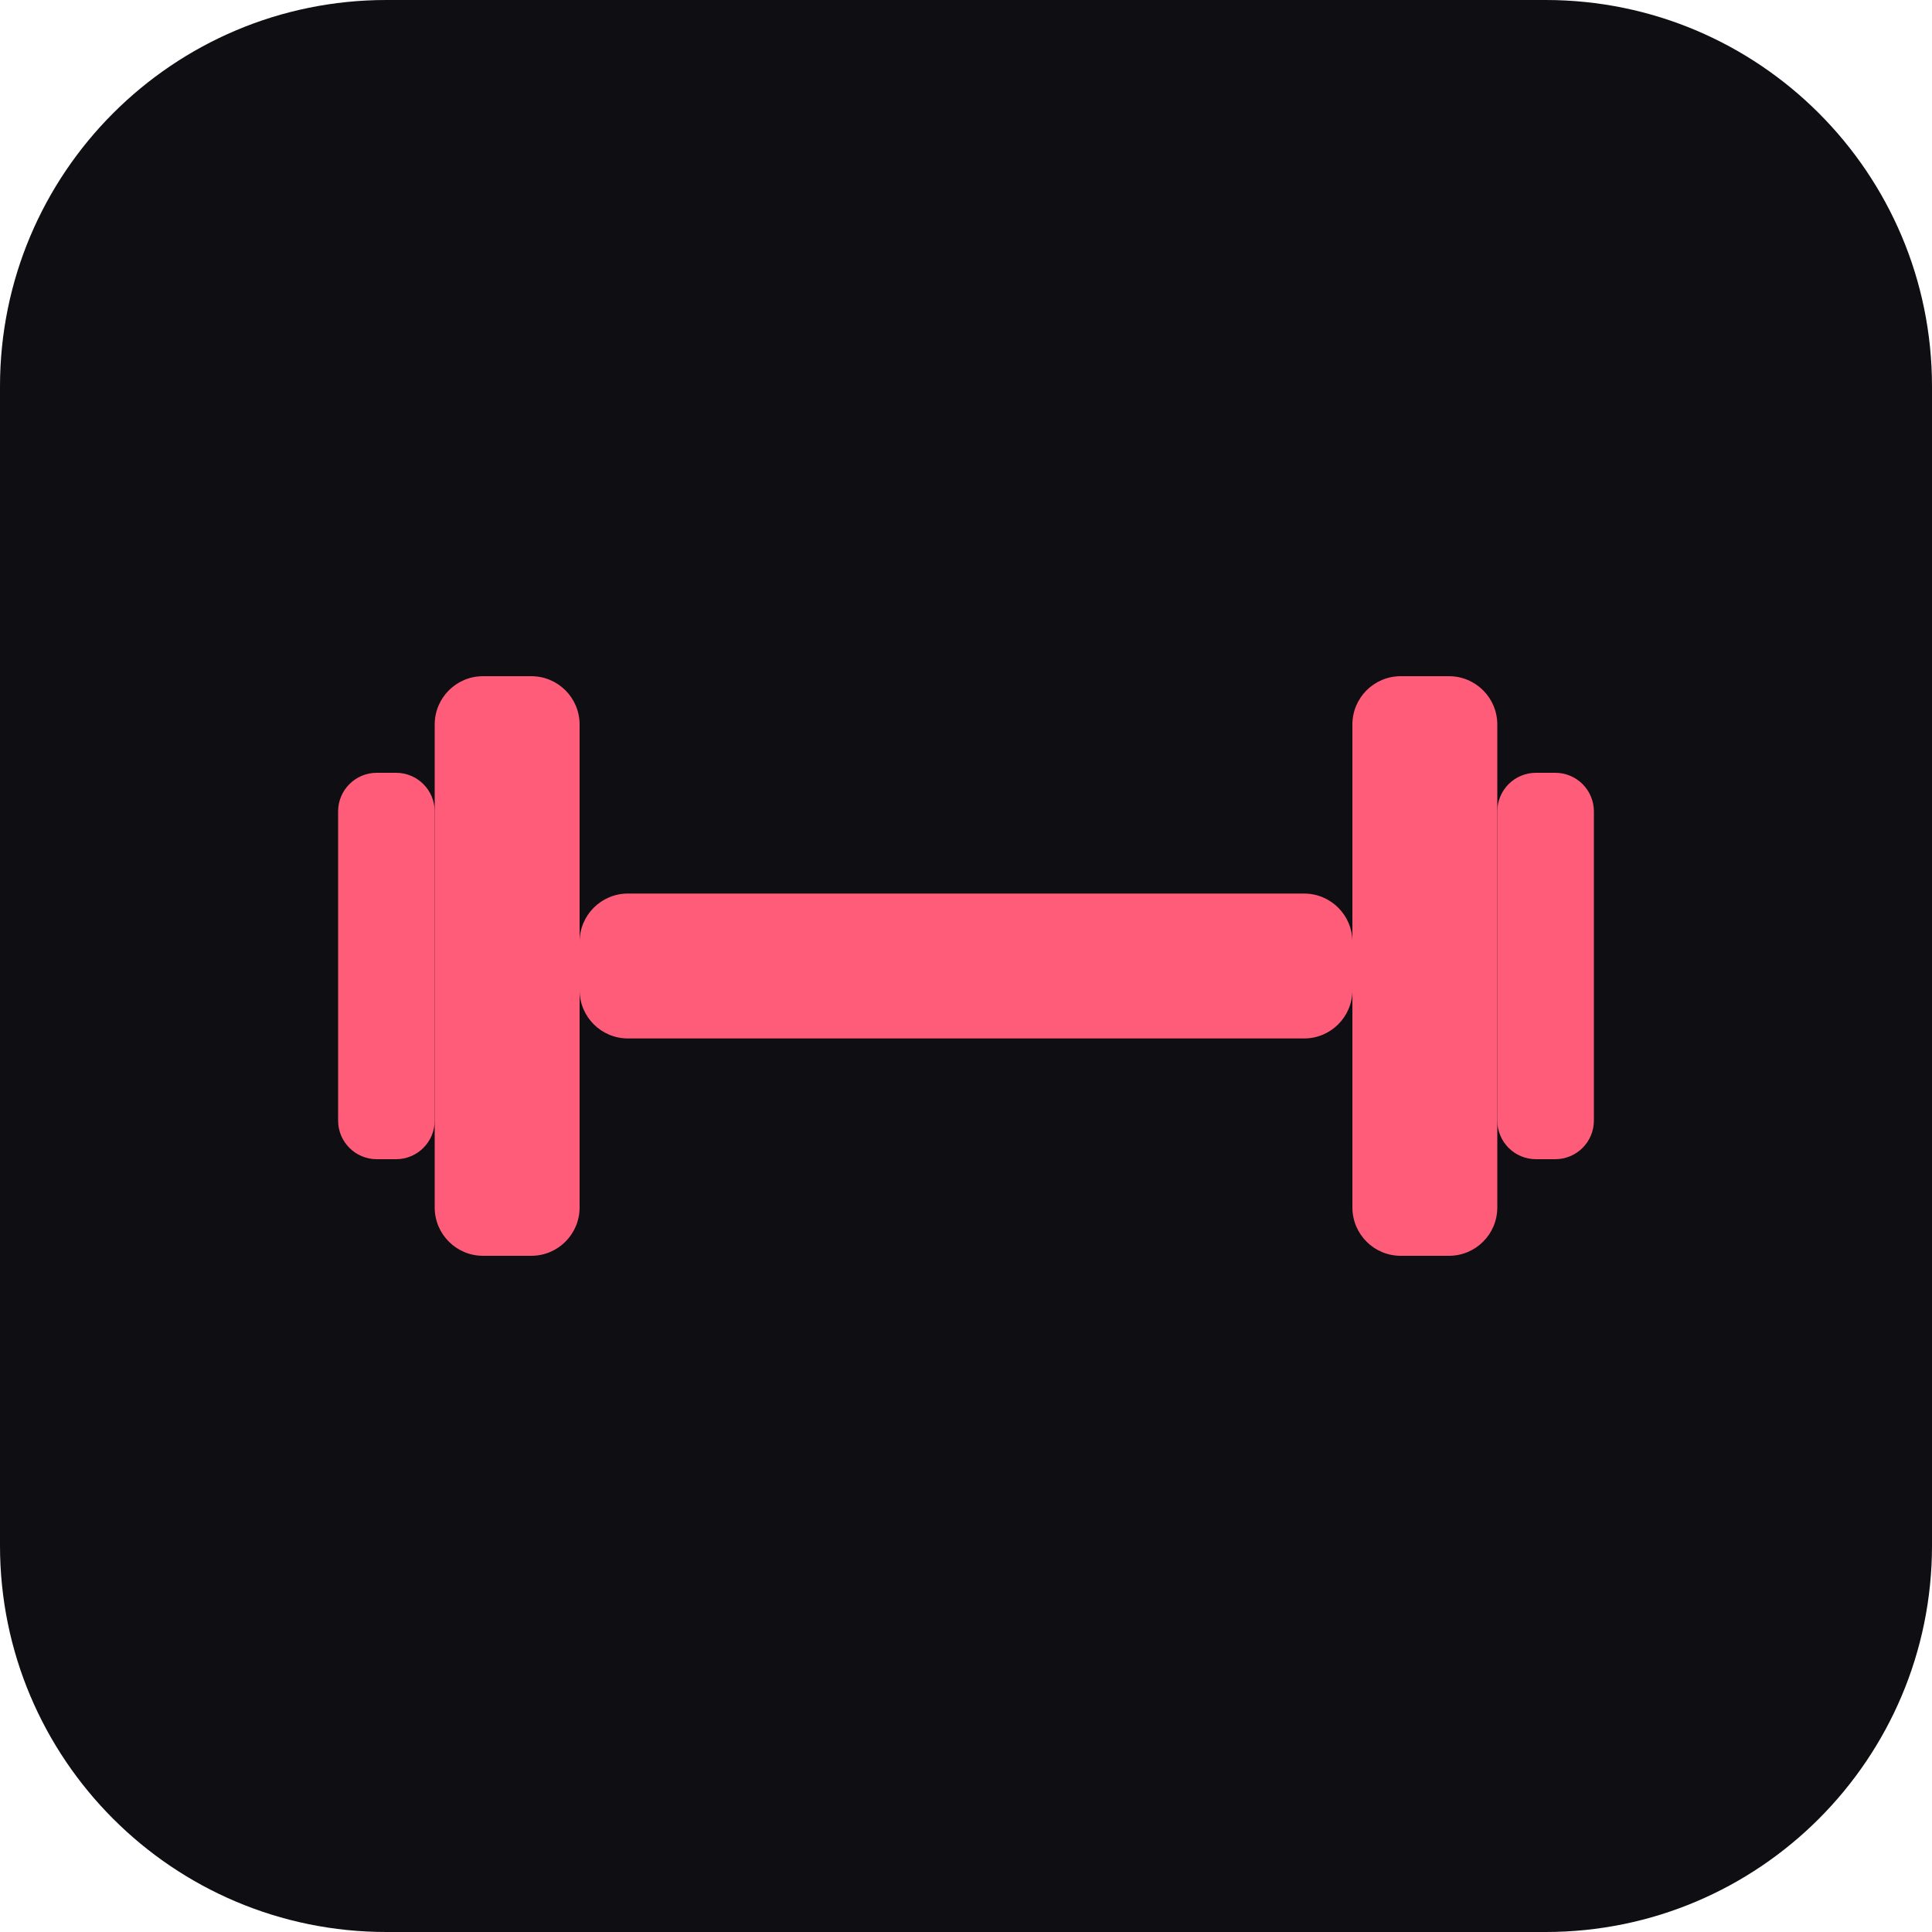
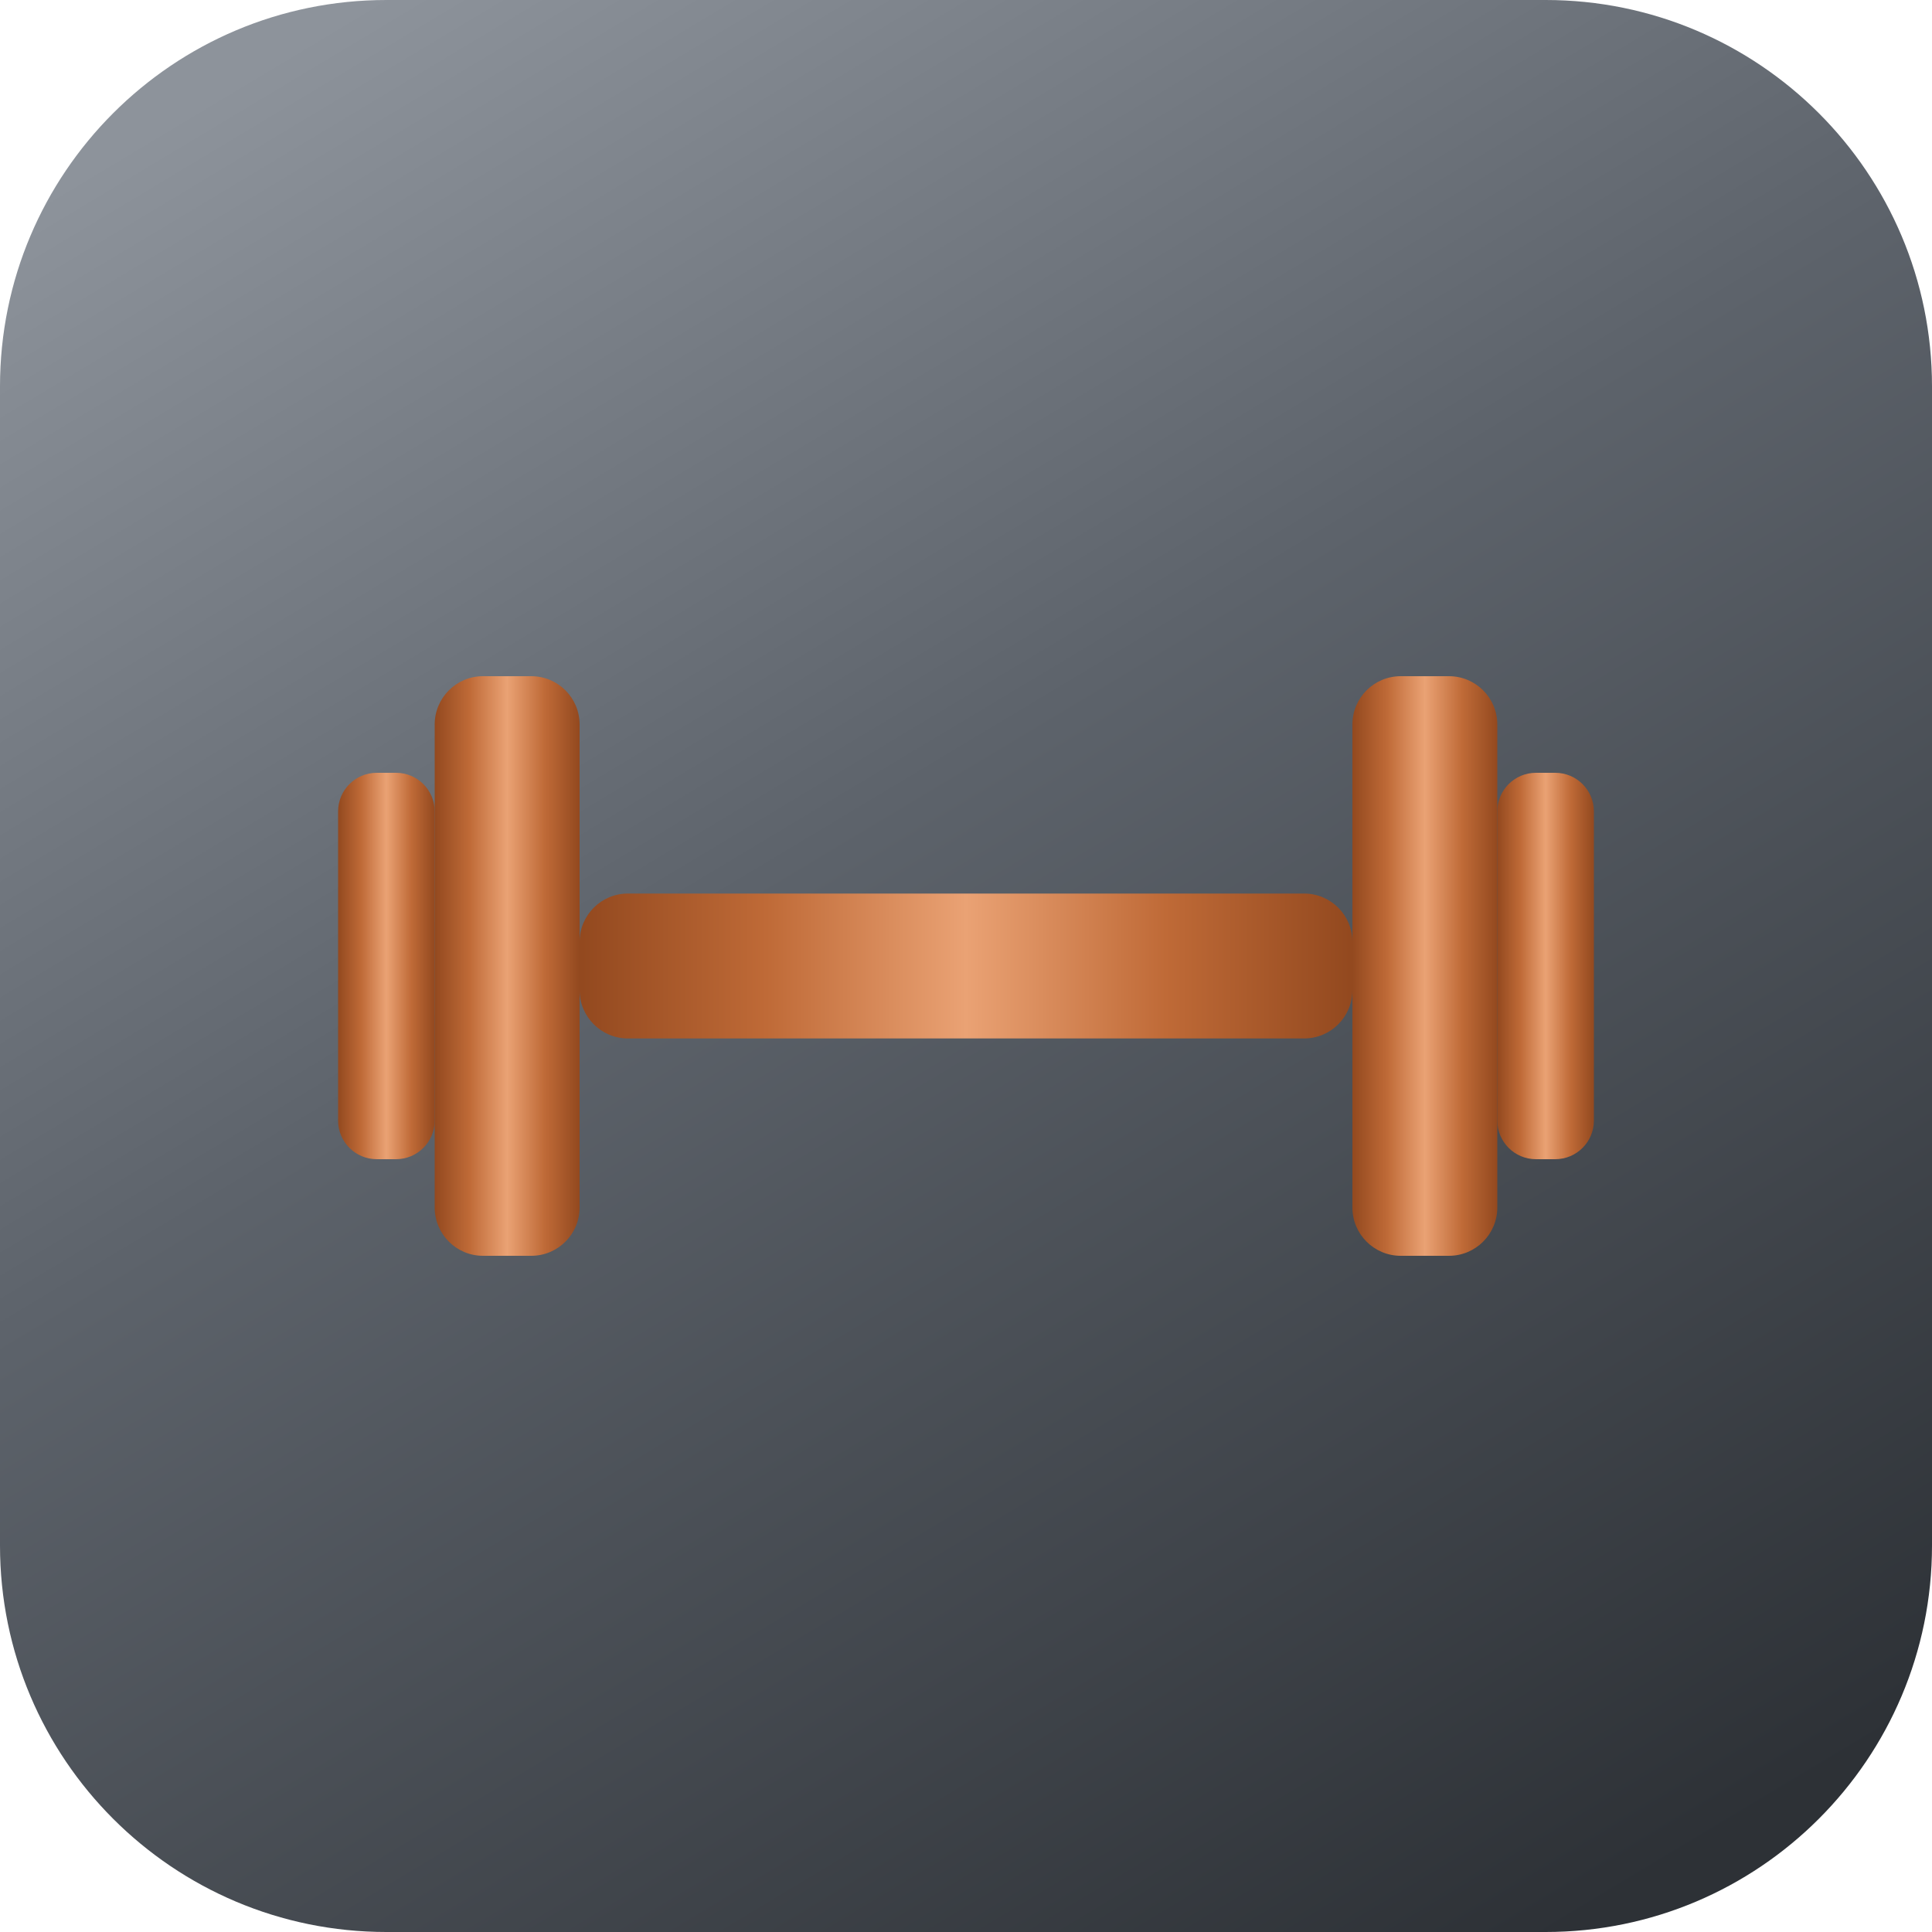
<svg xmlns="http://www.w3.org/2000/svg" viewBox="0 0 20 20">
-   <rect width="20" height="20" rx="4" fill="#0e0e13" />
-   <g fill="#ff5c7a">
+   <defs>
+     <linearGradient id="aco" x1="0.2" y1="0" x2="0.8" y2="1">
+       <stop offset="0" stop-color="#8d939b" />
+       <stop offset="0.42" stop-color="#5d636b" />
+       <stop offset="1" stop-color="#2d3136" />
+     </linearGradient>
+     <linearGradient id="cobre" x1="0" y1="0" x2="1" y2="0">
+       <stop offset="0" stop-color="#93491f" />
+       <stop offset="0.24" stop-color="#bf6a37" />
+       <stop offset="0.5" stop-color="#eaa274" />
+       <stop offset="0.76" stop-color="#bf6a37" />
+       <stop offset="1" stop-color="#93491f" />
+     </linearGradient>
+   </defs>
+   <rect width="20" height="20" rx="4" fill="url(#aco)" />
+   <g fill="url(#cobre)">
    <rect x="6" y="9.25" width="8" height="1.5" rx="0.5" />
    <rect x="4.5" y="7" width="1.5" height="6" rx="0.5" />
    <rect x="14" y="7" width="1.5" height="6" rx="0.5" />
    <rect x="3.5" y="8" width="1" height="4" rx="0.4" />
    <rect x="15.5" y="8" width="1" height="4" rx="0.4" />
  </g>
</svg>
